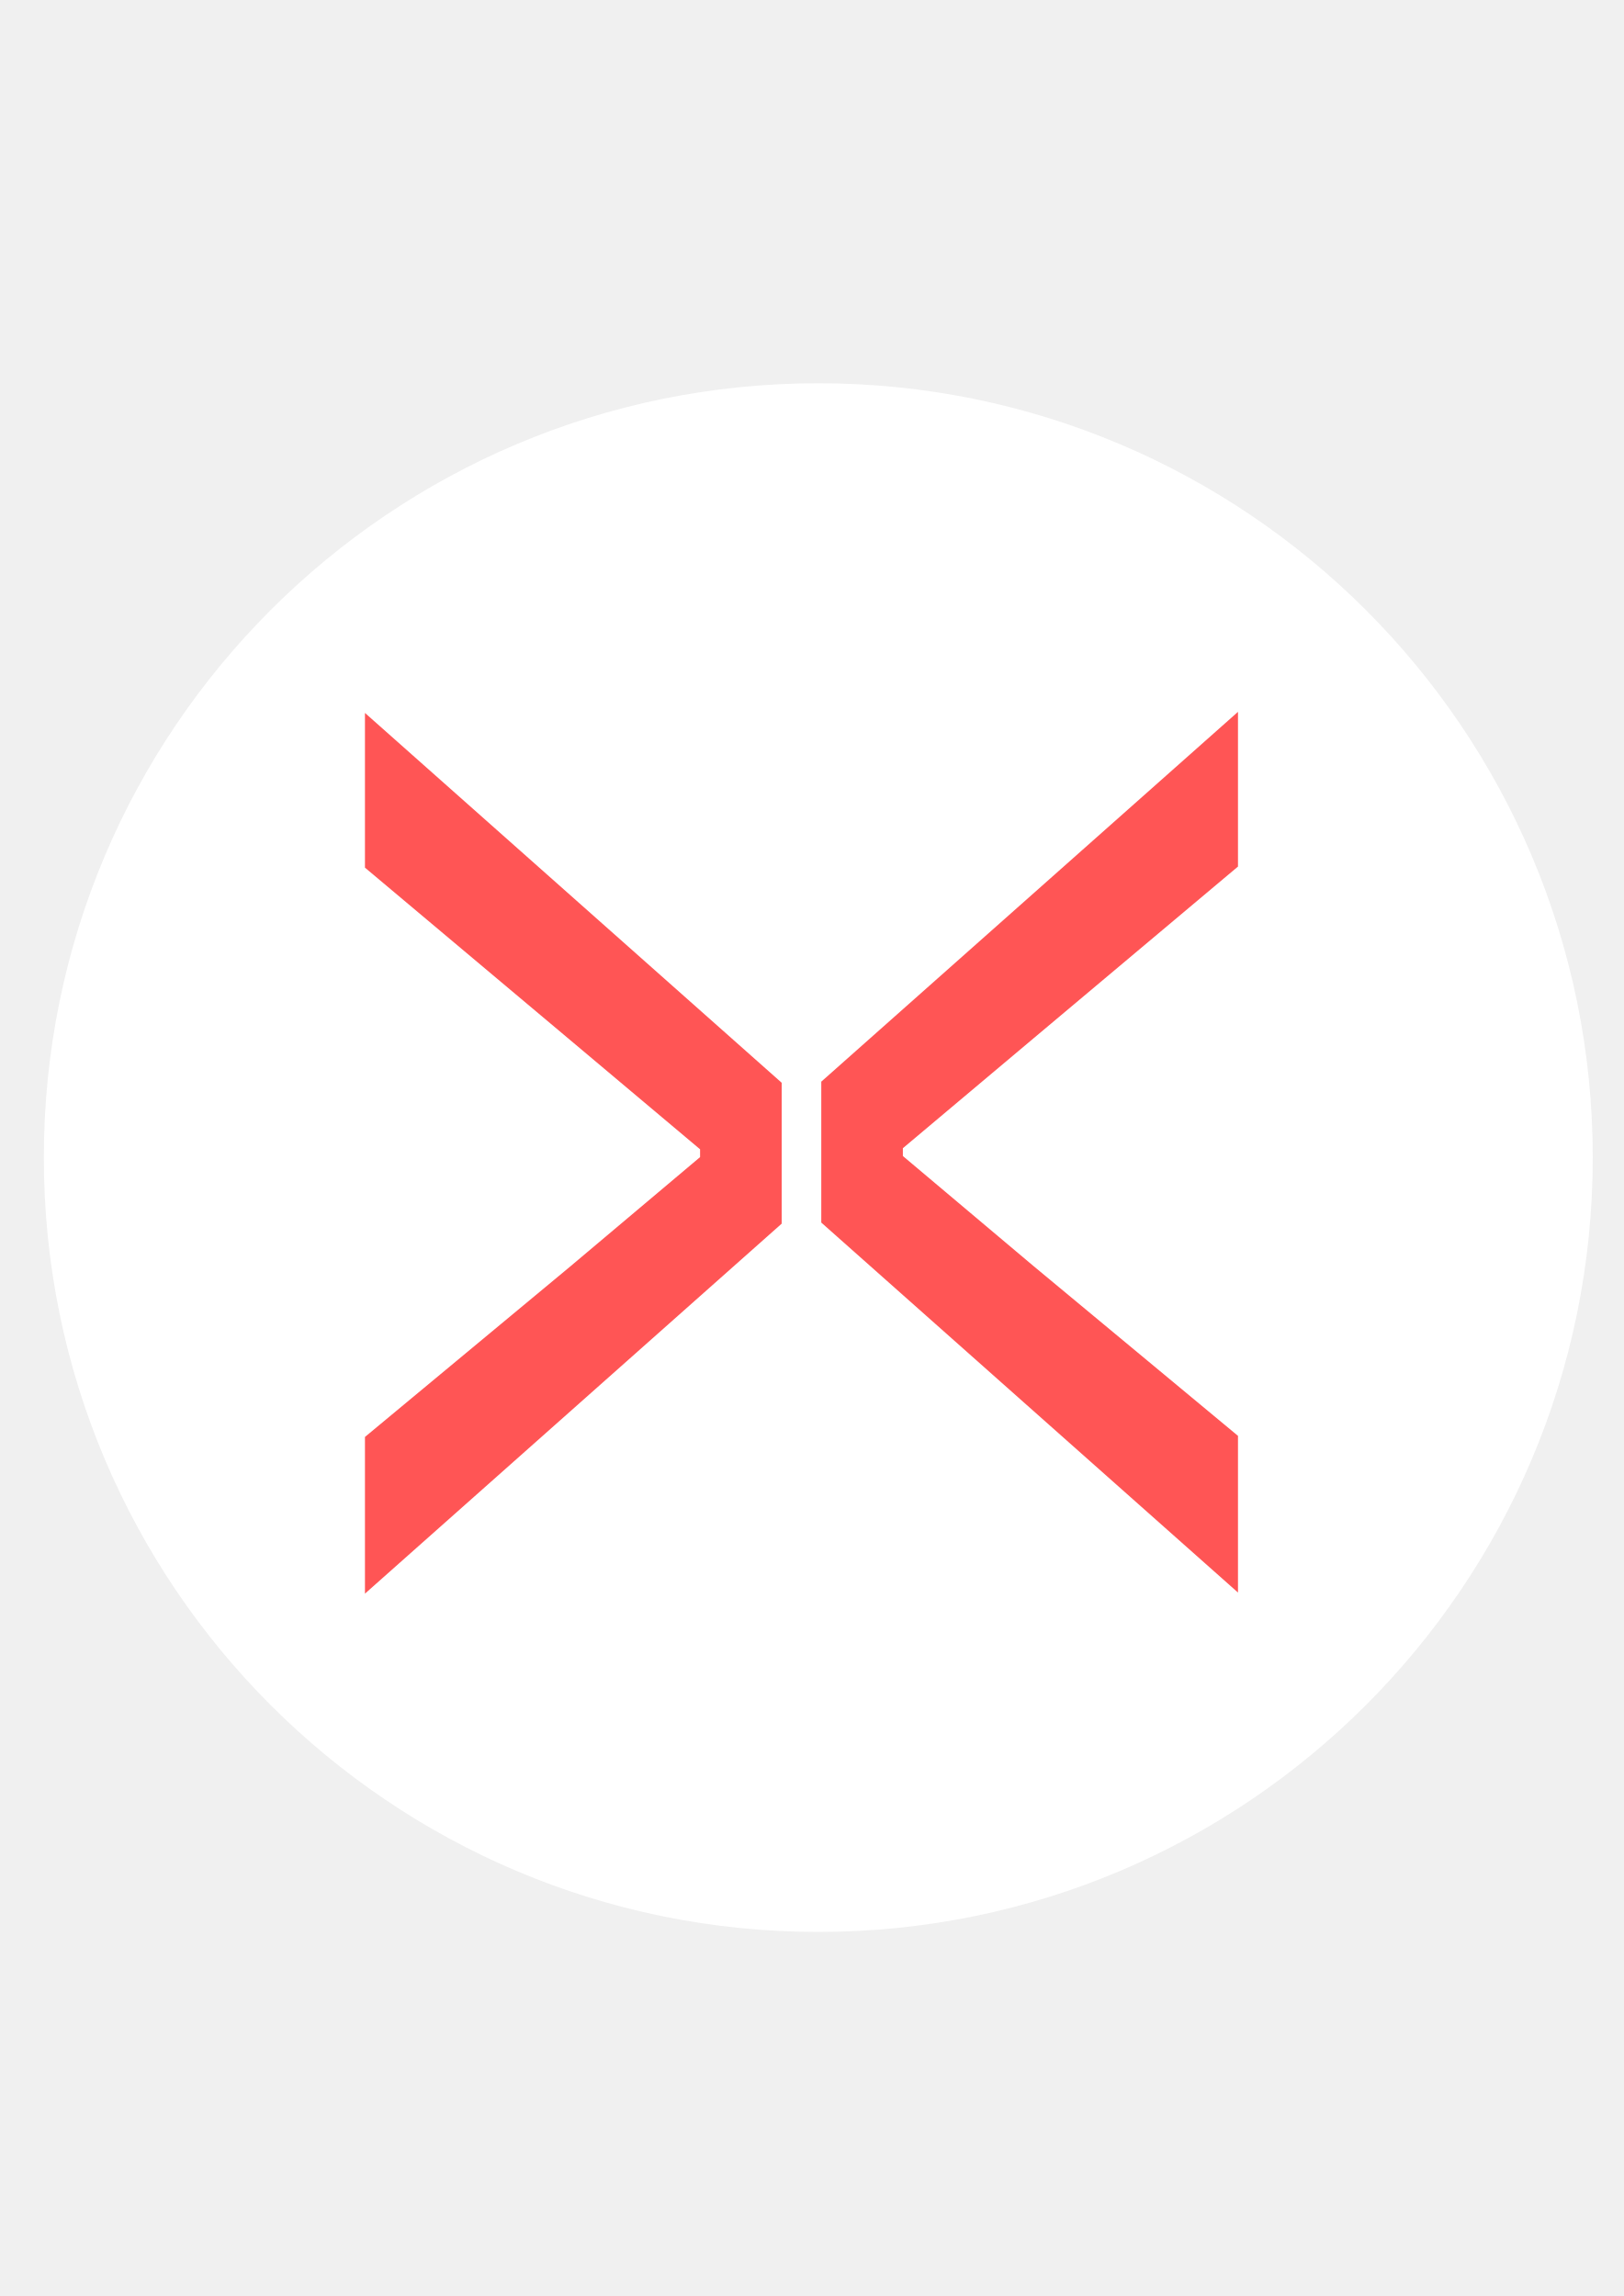
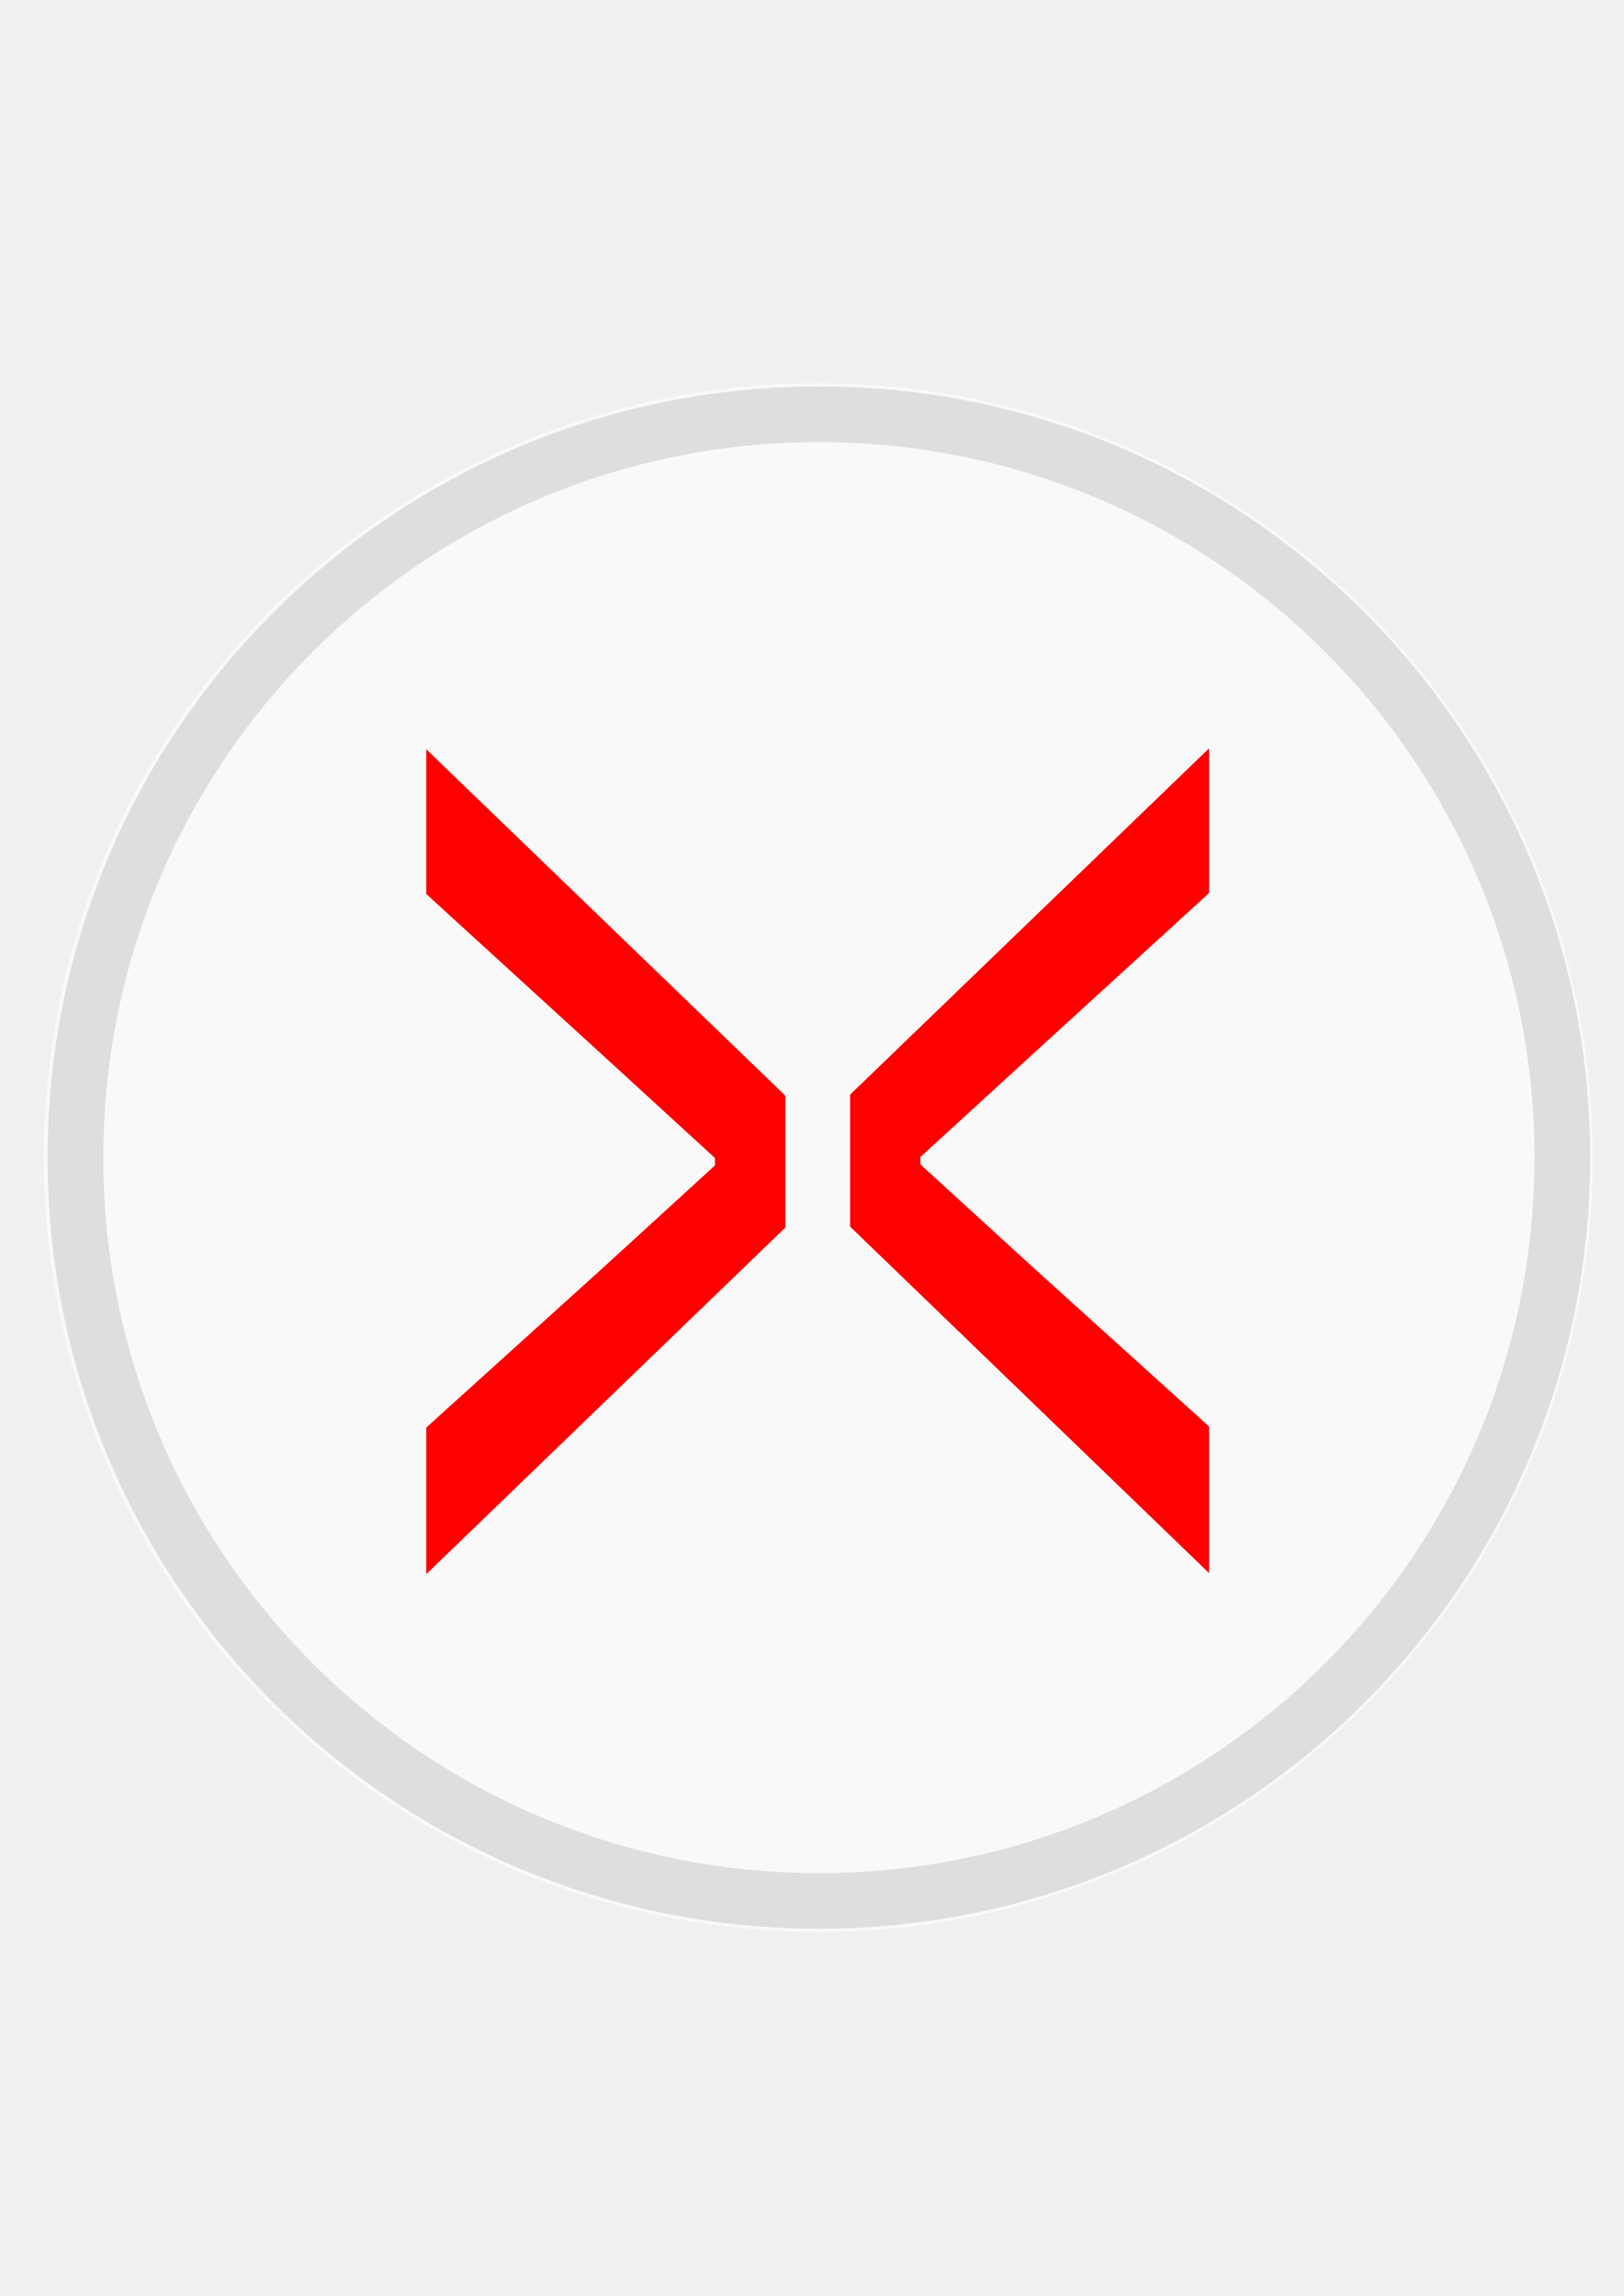
<svg xmlns="http://www.w3.org/2000/svg" width="210mm" height="297mm" viewBox="0 0 210 297" version="1.1" id="svg8">
  <defs id="defs2" />
  <g id="layer1" style="display:inline">
-     <circle style="fill:#ffffff;fill-rule:evenodd;stroke-width:0.214" id="path4601" cx="105.833" cy="149.74" r="100.164" />
-     <text xml:space="preserve" style="font-style:normal;font-weight:normal;font-size:168.59px;line-height:1.25;font-family:sans-serif;letter-spacing:0px;word-spacing:0px;fill:#ff5555;fill-opacity:1;stroke:none;stroke-width:0.253;" x="64.464" y="161.906" id="text4605" transform="scale(0.6660156,1.501466)">
-       <tspan x="64.464" y="161.906" style="font-style:normal;font-variant:normal;font-weight:normal;font-stretch:normal;font-size:168.59px;font-family:'Noto Sans CJK TC';-inkscape-font-specification:'Noto Sans CJK TC';fill:#ff5555;stroke-width:0.253;" id="tspan4607">&gt;</tspan>
+     <circle style="fill:#f9f9f9;fill-rule:evenodd;stroke-width:0.214" id="path4601" cx="105.833" cy="149.74" r="100.164" />
+     <text xml:space="preserve" style="font-style:normal;font-weight:normal;font-size:151.436px;line-height:1.25;font-family:sans-serif;letter-spacing:0px;word-spacing:0px;fill:#ff0000;fill-opacity:1;stroke:none;stroke-width:0.227;" x="80.574" y="152.163" id="text4605" transform="scale(0.6387017,1.565676)">
+       <tspan x="80.574" y="152.163" style="font-style:normal;font-variant:normal;font-weight:500;font-stretch:normal;font-size:151.436px;font-family:'Noto Sans CJK TC';-inkscape-font-specification:'Noto Sans CJK TC Medium';fill:#ff0000;stroke-width:0.227;" id="tspan4607">&gt;</tspan>
    </text>
-     <text xml:space="preserve" style="font-style:normal;font-weight:normal;font-size:168.59px;line-height:1.25;font-family:sans-serif;letter-spacing:0px;word-spacing:0px;fill:#ff5555;fill-opacity:1;stroke:none;stroke-width:0.253;" x="-246.812" y="161.815" id="text4605-1" transform="scale(-0.6660156,1.501466)">
-       <tspan x="-246.812" y="161.815" style="font-style:normal;font-variant:normal;font-weight:normal;font-stretch:normal;font-size:168.59px;font-family:'Noto Sans CJK TC';-inkscape-font-specification:'Noto Sans CJK TC';fill:#ff5555;stroke-width:0.253;" id="tspan4607-9">&gt;</tspan>
+     <text xml:space="preserve" style="font-style:normal;font-weight:normal;font-size:151.436px;line-height:1.25;font-family:sans-serif;letter-spacing:0px;word-spacing:0px;fill:#ff0000;fill-opacity:1;stroke:none;stroke-width:0.227;" x="-250.577" y="152.081" id="text4605-1" transform="scale(-0.6387017,1.565676)">
+       <tspan x="-250.577" y="152.081" style="font-style:normal;font-variant:normal;font-weight:500;font-stretch:normal;font-size:151.436px;font-family:'Noto Sans CJK TC';-inkscape-font-specification:'Noto Sans CJK TC Medium';fill:#ff0000;stroke-width:0.227;" id="tspan4607-9">&gt;</tspan>
    </text>
+     <ellipse style="display:inline;fill:none;fill-opacity:1;fill-rule:evenodd;stroke:#dedede;stroke-width:7.2;stroke-miterlimit:4.1;stroke-dasharray:none;stroke-opacity:1" id="path4601-3" cx="105.909" cy="149.741" rx="96.156" ry="96.156" />
  </g>
  <g id="g4595" style="display:none">
    <circle r="103.188" cy="149.665" cx="105.833" id="circle4583" style="fill:#ffffff;fill-rule:evenodd;stroke-width:0.309" />
    <text transform="scale(0.6727197,1.486503)" id="text4587" y="176.958" x="51.756" style="font-style:normal;font-variant:normal;font-weight:normal;font-stretch:normal;font-size:39.753px;line-height:1.25;font-family:'Noto Sans Kaithi';-inkscape-font-specification:'Noto Sans Kaithi';letter-spacing:0px;word-spacing:0px;fill:#000000;fill-opacity:1;stroke:none;stroke-width:0.298" xml:space="preserve">
      <tspan id="tspan4585" style="font-style:normal;font-variant:normal;font-weight:300;font-stretch:normal;font-size:198.765px;line-height:1.25;font-family:'Noto Sans CJK TC';-inkscape-font-specification:'Noto Sans CJK TC Light';fill:#ff0000;stroke-width:0.298" y="176.958" x="51.756">&gt;</tspan>
    </text>
    <text transform="scale(-0.6727197,1.486503)" id="text4591" y="178.455" x="-266.591" style="font-style:normal;font-variant:normal;font-weight:normal;font-stretch:normal;font-size:42.18px;line-height:1.25;font-family:'Noto Sans Kaithi';-inkscape-font-specification:'Noto Sans Kaithi';letter-spacing:0px;word-spacing:0px;fill:#000000;fill-opacity:1;stroke:none;stroke-width:0.316" xml:space="preserve">
      <tspan id="tspan4589" style="font-style:normal;font-variant:normal;font-weight:300;font-stretch:normal;font-size:210.902px;line-height:1.25;font-family:'Noto Sans CJK TC';-inkscape-font-specification:'Noto Sans CJK TC Light';fill:#ff0000;stroke-width:0.316" y="178.455" x="-266.591">&gt;</tspan>
    </text>
    <rect y="-12.94" x="150.435" height="331.863" width="277.435" id="rect4593" style="fill:#1a1a1a;fill-rule:evenodd;stroke-width:0.265" />
  </g>
</svg>
